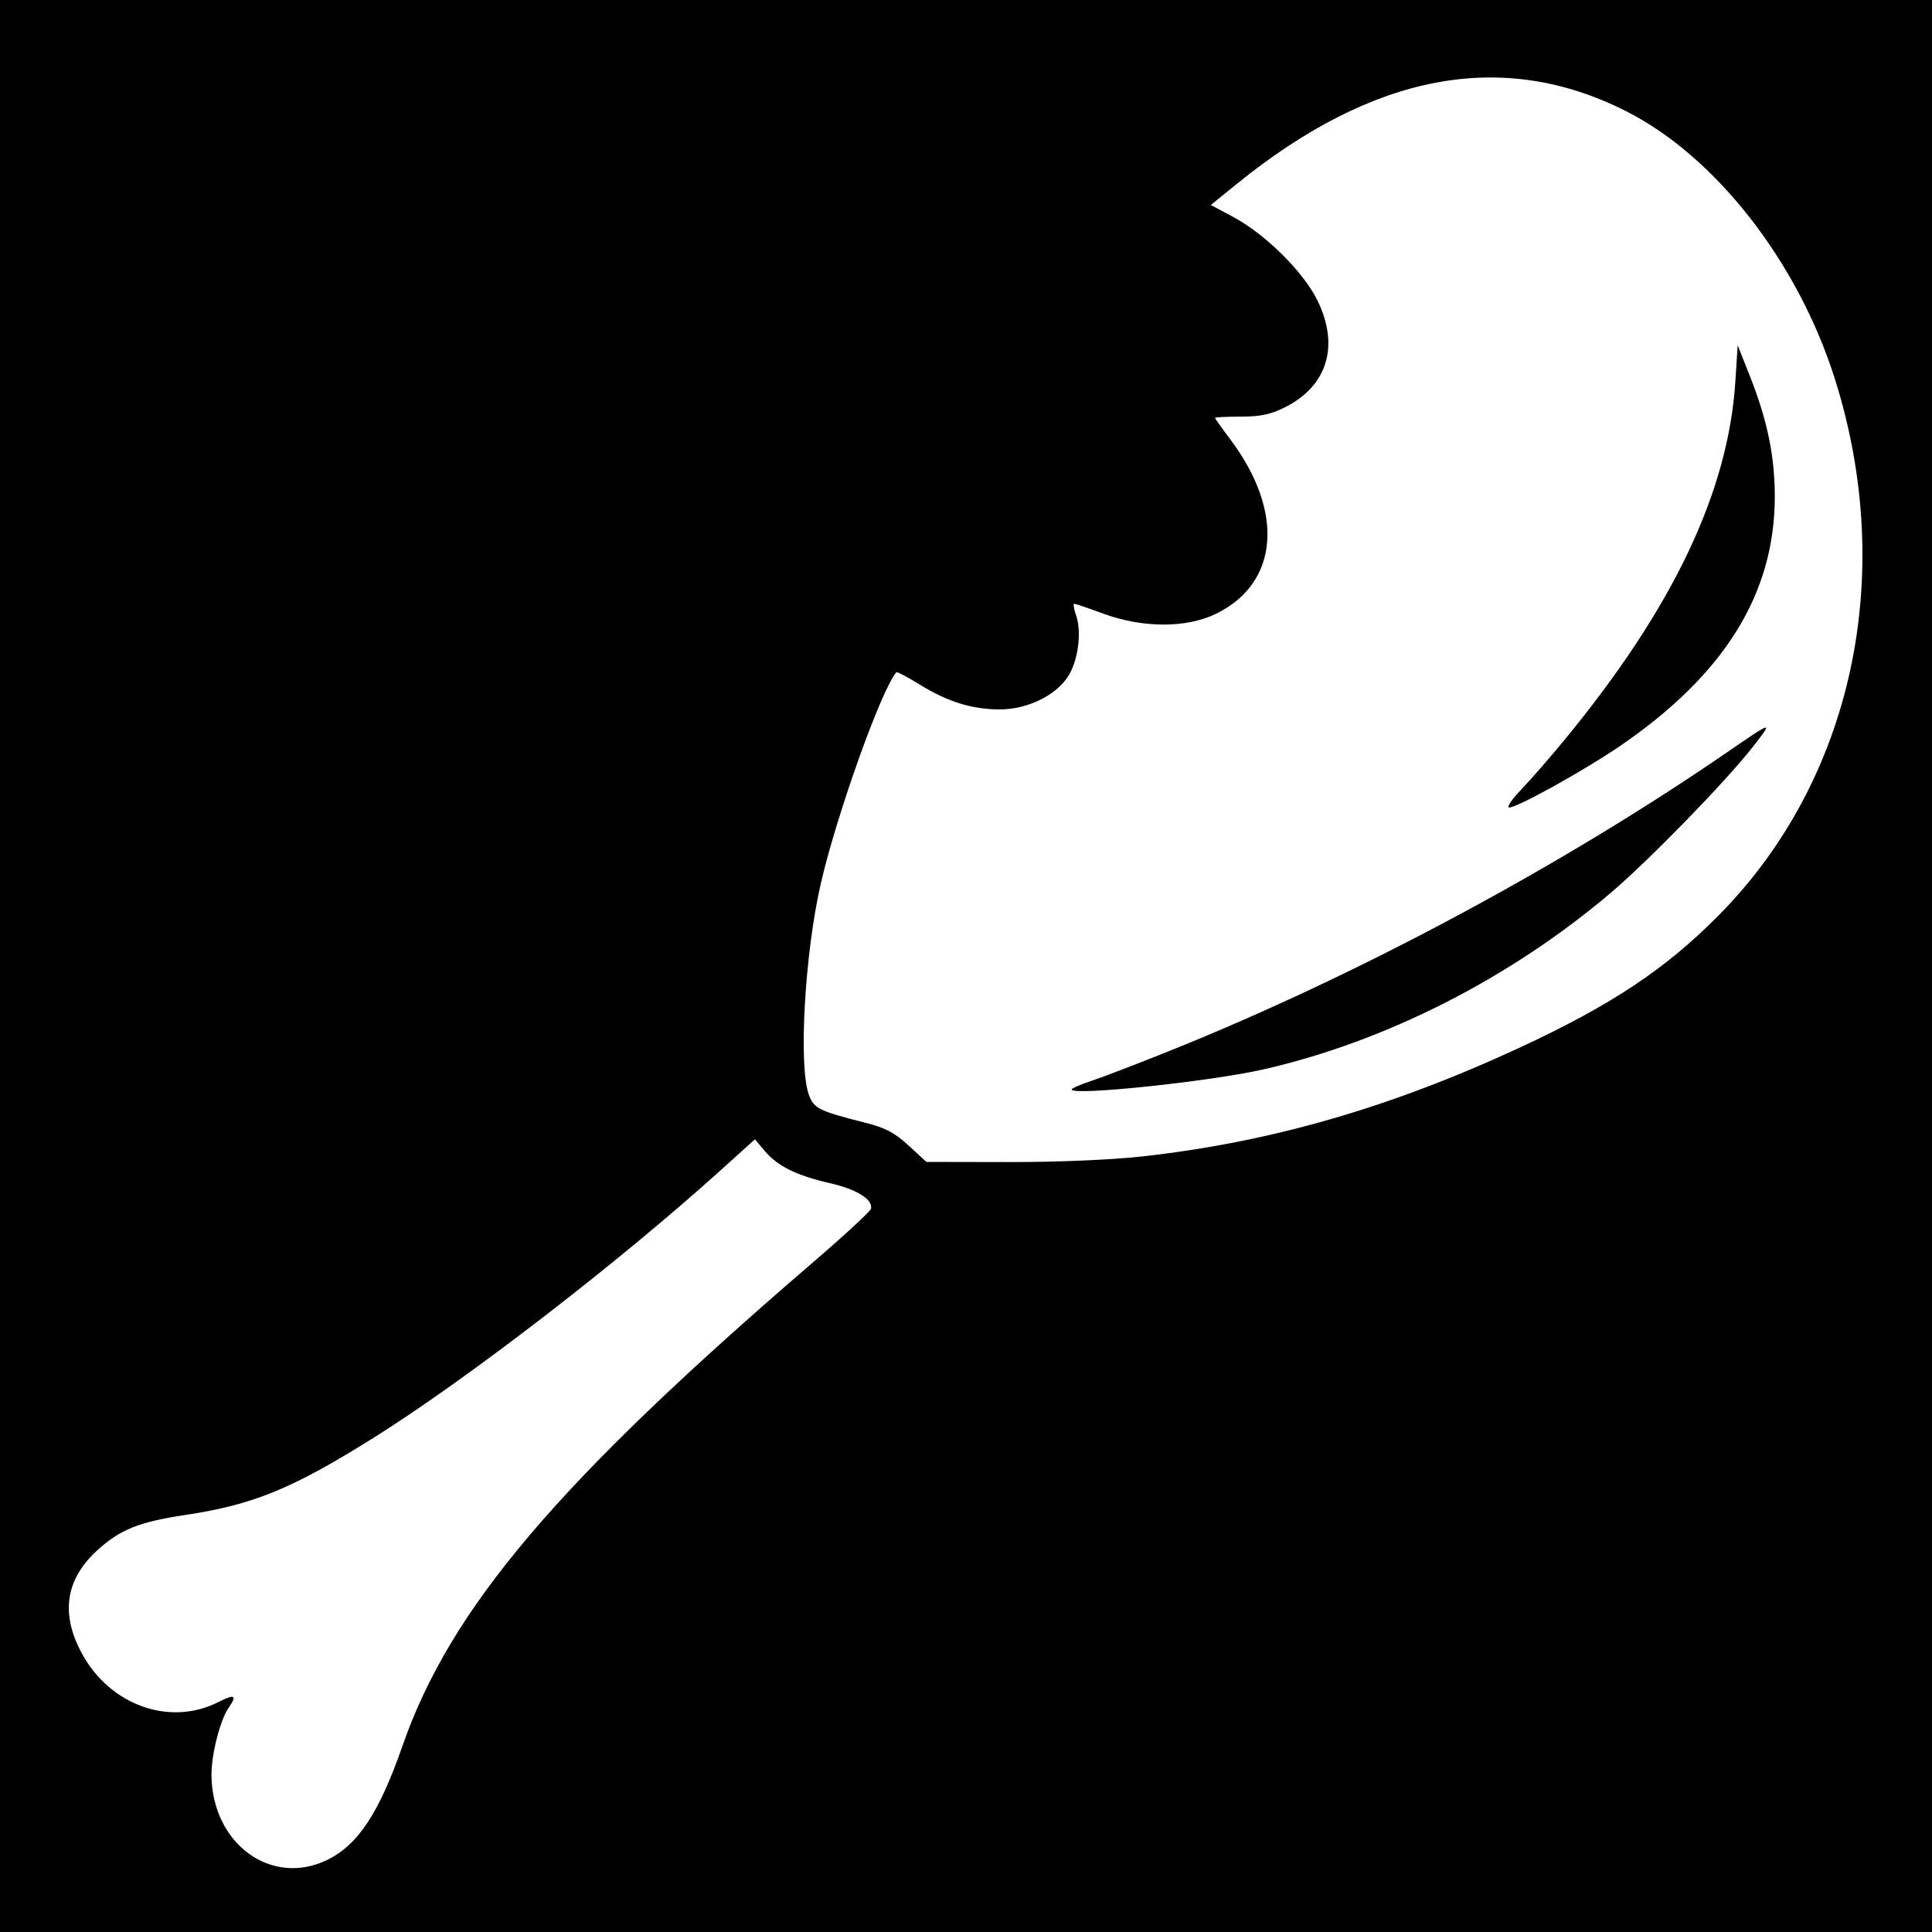
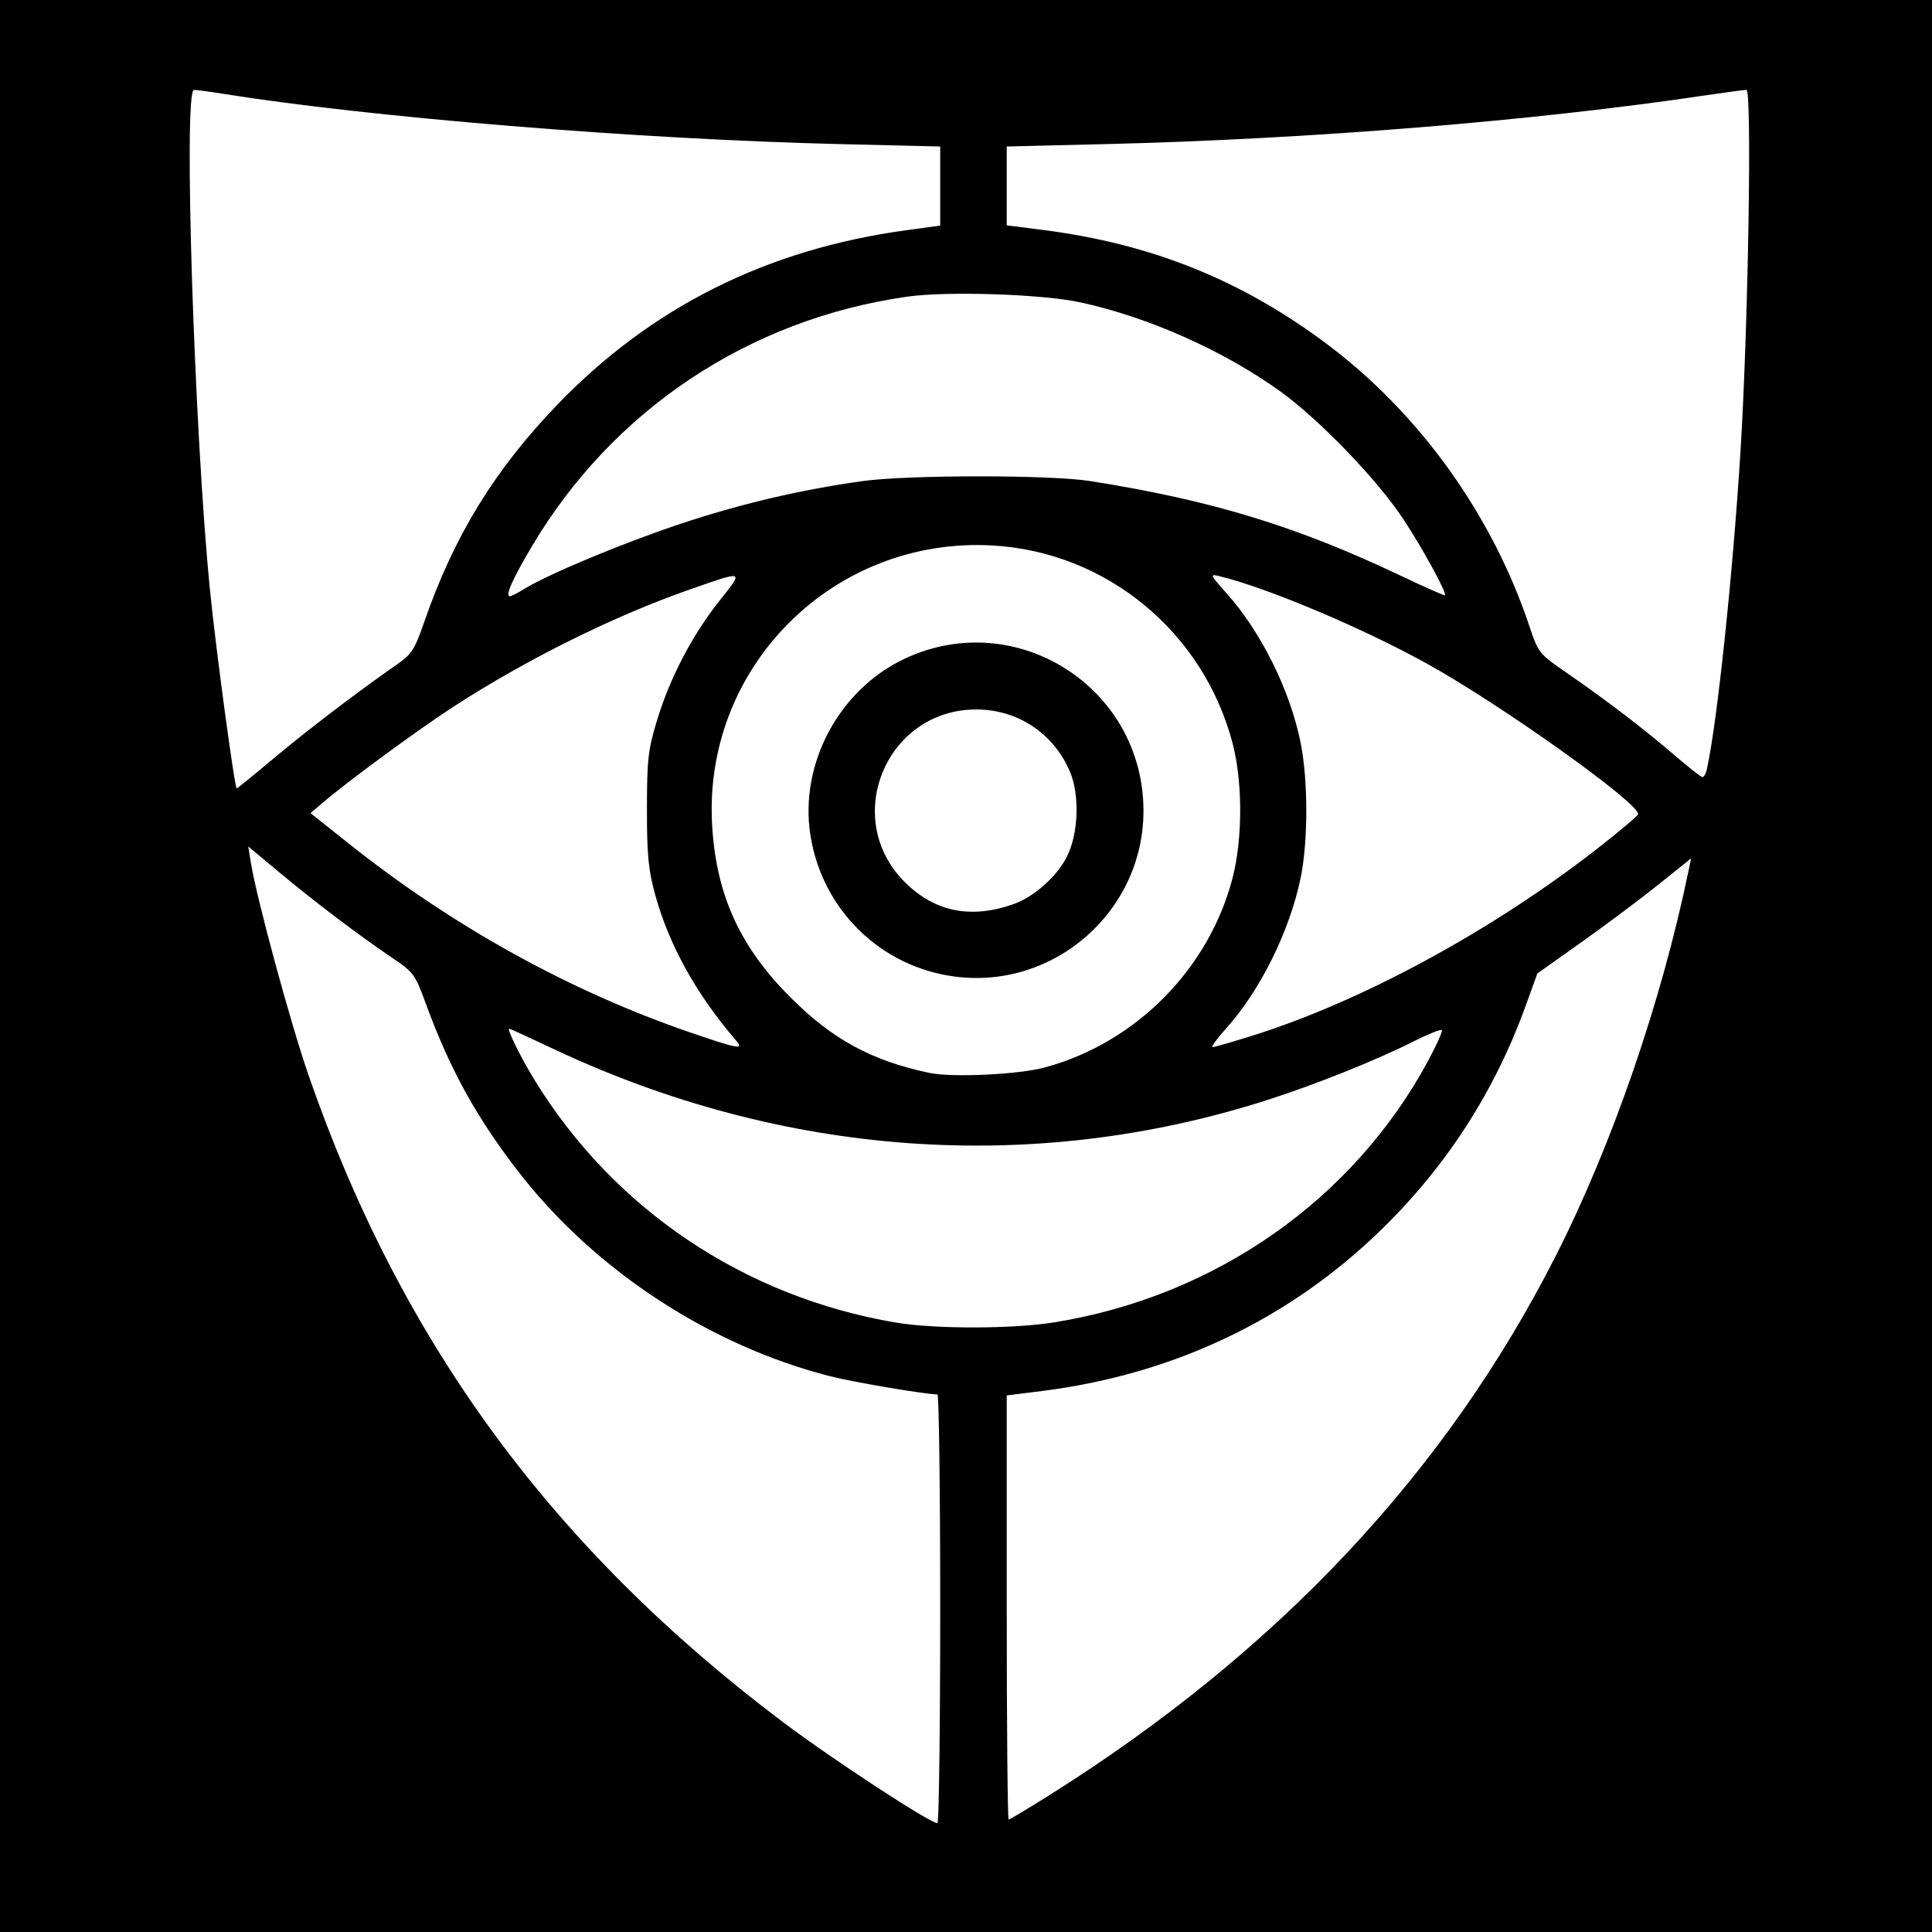
<svg xmlns="http://www.w3.org/2000/svg" version="1.1" width="512" height="512" id="svg2">
  <defs id="defs6" />
-   <path d="m 0,0 512,0 0,512 -512,0 z" id="rect3024" style="fill:#000000;fill-opacity:1;fill-rule:nonzero;stroke:none" />
-   <path d="m 403.132,209.25 c 2.506,-2.612 7.702,-8.575 11.546,-13.25 28.72,-34.93 43.349,-65.667 45.217,-95 l 0.605,-9.5 3.195,8.059 C 468.419,111.477 470.391,121.113 470.335,132 470.203,157.574 456.826,178.95 429.15,197.815 419.676,204.272 402.125,214 399.948,214 c -0.755,0 0.678,-2.138 3.185,-4.75 z M 284,288.727 c 0,-0.311 2.362,-1.342 5.25,-2.291 2.888,-0.948 12.369,-4.587 21.069,-8.086 49.555,-19.929 103.276,-48.711 147.181,-78.854 12.558,-8.622 12.503,-8.61 6.969,-1.51 -7.086,9.09 -27.455,30.009 -37.645,38.659 -26.604,22.585 -59.506,39.324 -91.824,46.717 -14.171,3.242 -51,7.116 -51,5.365 z m 18.655,17.743 c 33.889,-3.746 65.649,-12.887 99.883,-28.749 24.457,-11.332 38.745,-20.822 52.962,-35.18 35.418,-35.766 47.182,-90.016 30.798,-142.012 C 476.518,69.495 454.751,41.537 430.991,29.495 398.286,12.919 364.015,19.323 327.69,48.799 l -6.81,5.526 5.789,3.087 c 8.608,4.59 18.699,14.557 22.448,22.173 5.925,12.036 2.68,22.711 -8.625,28.37 -3.766,1.885 -6.484,2.456 -11.699,2.456 -3.736,0 -6.793,0.152 -6.793,0.337 0,0.185 1.78,2.695 3.955,5.576 14.503,19.209 12.997,38.169 -3.679,46.328 -7.833,3.832 -19.423,3.819 -29.898,-0.034 C 288.462,161.179 284.998,160 284.681,160 c -0.317,0 -0.096,1.38 0.492,3.066 1.581,4.534 0.504,12.316 -2.273,16.421 C 279.527,184.473 272.096,188 264.963,188 c -7.323,0 -13.816,-2.008 -21.168,-6.546 -3.259,-2.011 -6.066,-3.499 -6.237,-3.306 -3.954,4.456 -15.87,37.791 -20.065,56.131 -4.212,18.417 -5.895,47.825 -3.187,55.683 1.301,3.776 2.64,4.452 14.981,7.566 5.334,1.346 7.796,2.642 11.5,6.052 l 4.713,4.339 21.655,0.04 c 13.021,0.024 27.175,-0.57 35.5,-1.491 z M 86.682,492.912 c 8.168,-3.954 13.791,-12.459 19.964,-30.192 12.712,-36.521 41.123,-69.989 108.854,-128.229 8.25,-7.094 15.14,-13.454 15.311,-14.133 0.618,-2.45 -3.731,-5.18 -10.822,-6.792 -8.855,-2.014 -13.933,-4.521 -17.328,-8.556 l -2.59,-3.078 -9.286,8.371 C 163.581,334.828 123.756,365.516 99,381.03 c -21.6,13.536 -31.888,17.75 -49.972,20.466 -12.287,1.845 -17.317,3.886 -23.401,9.494 -8.302,7.652 -9.611,16.756 -3.915,27.222 7.495,13.77 23.356,19.386 36.22,12.823 4.278,-2.182 4.983,-1.786 2.677,1.506 -2.261,3.229 -4.612,12.442 -4.565,17.891 0.157,18.166 15.816,29.656 30.638,22.481 z" id="path2989" style="fill:#ffffff" />
+   <path d="m 0,0 512,0 0,512 -512,0 z" id="rect3038" style="fill:#000000;fill-opacity:1;fill-rule:nonzero;stroke:none" />
+   <path d="m 138.923,156.079 c 6.308,-3.899 25.948,-12.091 41.19,-17.182 16.01,-5.347 31.915,-9.089 48.482,-11.406 11.926,-1.668 49.692,-1.678 60.235,-0.016 32.185,5.074 54.727,11.946 82.525,25.16 6.228,2.961 11.436,5.27 11.572,5.132 0.573,-0.582 -6.013,-12.619 -11.124,-20.33 -6.898,-10.406 -22.234,-26.316 -32.476,-33.69 C 324.319,92.942 304.435,84.076 286.381,80.141 276.298,77.943 251.085,77.106 240.444,78.615 c -41.899,5.942 -78.018,29.965 -99.487,66.168 -5.176,8.729 -7.159,13.222 -5.835,13.222 0.377,0 2.087,-0.867 3.801,-1.926 z m 313.43,47.714 c 2.713,-12.329 6.839,-51.332 8.884,-83.986 2.039,-32.552 3.092,-95.984 1.594,-95.984 -0.63,0 -5.439,0.64 -10.688,1.421 C 406.321,32.069 347.359,36.865 292.992,38.188 l -26.2,0.638 0,10.448 0,10.448 9.549,1.214 c 28.934,3.678 53.044,13.416 75.809,30.621 24.232,18.312 43.334,45.022 53.11,74.26 2.415,7.222 2.551,7.394 9.951,12.505 10.582,7.31 20.392,14.801 28.369,21.664 3.771,3.244 7.178,5.924 7.572,5.955 0.394,0.031 0.934,-0.936 1.201,-2.148 z M 72.479,201.013 c 8.689,-7.306 22.196,-17.595 32.779,-24.972 3.854,-2.686 4.652,-3.936 7.187,-11.263 7.854,-22.697 18.628,-40.272 35.291,-57.568 24.904,-25.85 55.508,-41.151 92.382,-46.191 l 9.044,-1.236 0,-10.479 0,-10.479 -26.69,-0.64 C 168.835,36.898 97.675,31.077 58.663,24.785 c -3.232,-0.521 -6.499,-0.951 -7.259,-0.955 -2.843,-0.015 0.068,90.752 4.257,132.706 1.552,15.548 6.526,52.4 7.072,52.4 0.178,0 4.563,-3.565 9.746,-7.923 z m 259.206,73.521 c 29.138,-9.108 63.776,-27.893 91.817,-49.796 5.656,-4.418 10.423,-8.436 10.594,-8.929 0.885,-2.563 -36.343,-29.121 -56.137,-40.046 -17.144,-9.463 -42.186,-20.011 -54.726,-23.051 -2.724,-0.66 -2.659,-0.507 1.959,4.681 9.067,10.185 16.652,25.504 19.459,39.298 2.03,9.976 2.042,26.237 0.028,35.989 -2.896,14.018 -10.69,29.792 -19.644,39.75 -2.505,2.786 -4.166,5.066 -3.691,5.066 0.475,0 5.128,-1.333 10.34,-2.962 z m -136.585,1.248 c -10.593,-12.288 -17.883,-25.462 -21.542,-38.932 -1.748,-6.433 -2.126,-10.464 -2.112,-22.527 0.015,-13.159 0.294,-15.606 2.681,-23.458 3.421,-11.257 9.345,-22.595 16.524,-31.629 6.529,-8.216 6.766,-8.127 -7.964,-2.977 -19.961,6.978 -43.102,18.451 -62.306,30.891 -9.457,6.126 -27.757,19.548 -34.724,25.467 l -3.37,2.863 9.974,7.946 c 27.695,22.064 58.795,39.27 90.791,50.23 12.641,4.33 14.183,4.602 12.048,2.126 z m 73.558,-36.204 c 5.368,-1.912 11.348,-7.221 14.032,-12.456 3.137,-6.12 3.506,-16.469 0.809,-22.738 -4.306,-10.01 -13.679,-16.262 -24.53,-16.361 -23.999,-0.22 -36.18,28.754 -19.219,45.714 7.932,7.932 17.572,9.88 28.908,5.842 z m -15.576,19.23 c -19.736,-2.554 -35.243,-17.744 -38.326,-37.542 -2.935,-18.853 7.637,-38.581 25.038,-46.724 29.55,-13.828 63.238,7.665 63.238,40.345 0,26.591 -23.589,47.333 -49.951,43.922 z m 23.996,24.035 c 24.02,-6.598 43.282,-26.076 49.55,-50.107 2.697,-10.34 2.713,-25.45 0.037,-35.705 -7.717,-29.573 -33.514,-50.815 -63.734,-52.481 -42.091,-2.319 -76.653,32.212 -74.209,74.143 1.074,18.43 7.34,32.207 20.744,45.611 11.167,11.167 21.516,16.794 36.834,20.026 6.101,1.287 23.788,0.433 30.779,-1.488 z m 2.448,67.573 c 42.577,-6.905 79.091,-32.478 98.946,-69.298 2.266,-4.203 3.895,-7.867 3.619,-8.143 -0.276,-0.276 -3.664,1.091 -7.529,3.037 -9.85,4.96 -26.031,11.439 -38.717,15.503 -62.108,19.893 -128.412,15.126 -189.345,-13.616 -6.18,-2.915 -11.37,-5.3 -11.533,-5.3 -0.727,0 2.935,7.463 6.615,13.481 21,34.343 55.641,57.627 95.83,64.412 10.395,1.755 31.054,1.718 42.115,-0.075 z m -1.696,125.489 c 60.639,-38.074 105.232,-85.523 134.46,-143.071 14.941,-29.419 28.021,-67.367 35.206,-102.142 l 0.665,-3.219 -8.582,6.886 c -4.72,3.787 -13.889,10.652 -20.375,15.255 l -11.793,8.37 -3.093,8.556 c -8.164,22.581 -20.804,42.242 -37.957,59.042 -24.454,23.95 -55.239,38.643 -90.184,43.041 l -9.381,1.181 0,56.196 c 0,30.908 0.228,56.196 0.507,56.196 0.279,0 5.017,-2.832 10.529,-6.293 z m -28.665,-49.535 c 0,-31.244 -0.331,-56.815 -0.735,-56.825 -3.597,-0.088 -22.332,-3.267 -28.43,-4.824 -31.677,-8.088 -61.896,-27.786 -82.034,-53.473 -11.392,-14.532 -18.704,-27.711 -25.127,-45.296 -2.84,-7.775 -3.217,-8.286 -8.98,-12.172 -8.675,-5.849 -20.454,-14.77 -29.877,-22.628 l -8.19,-6.83 0.694,4.304 c 1.522,9.445 10.45,42.361 15.246,56.214 24.519,70.815 64.647,125.54 125.808,171.57 12.986,9.773 38.935,26.756 40.891,26.763 0.404,10e-4 0.735,-25.561 0.735,-56.805 z" id="path2989" style="fill:#ffffff" />
</svg>
